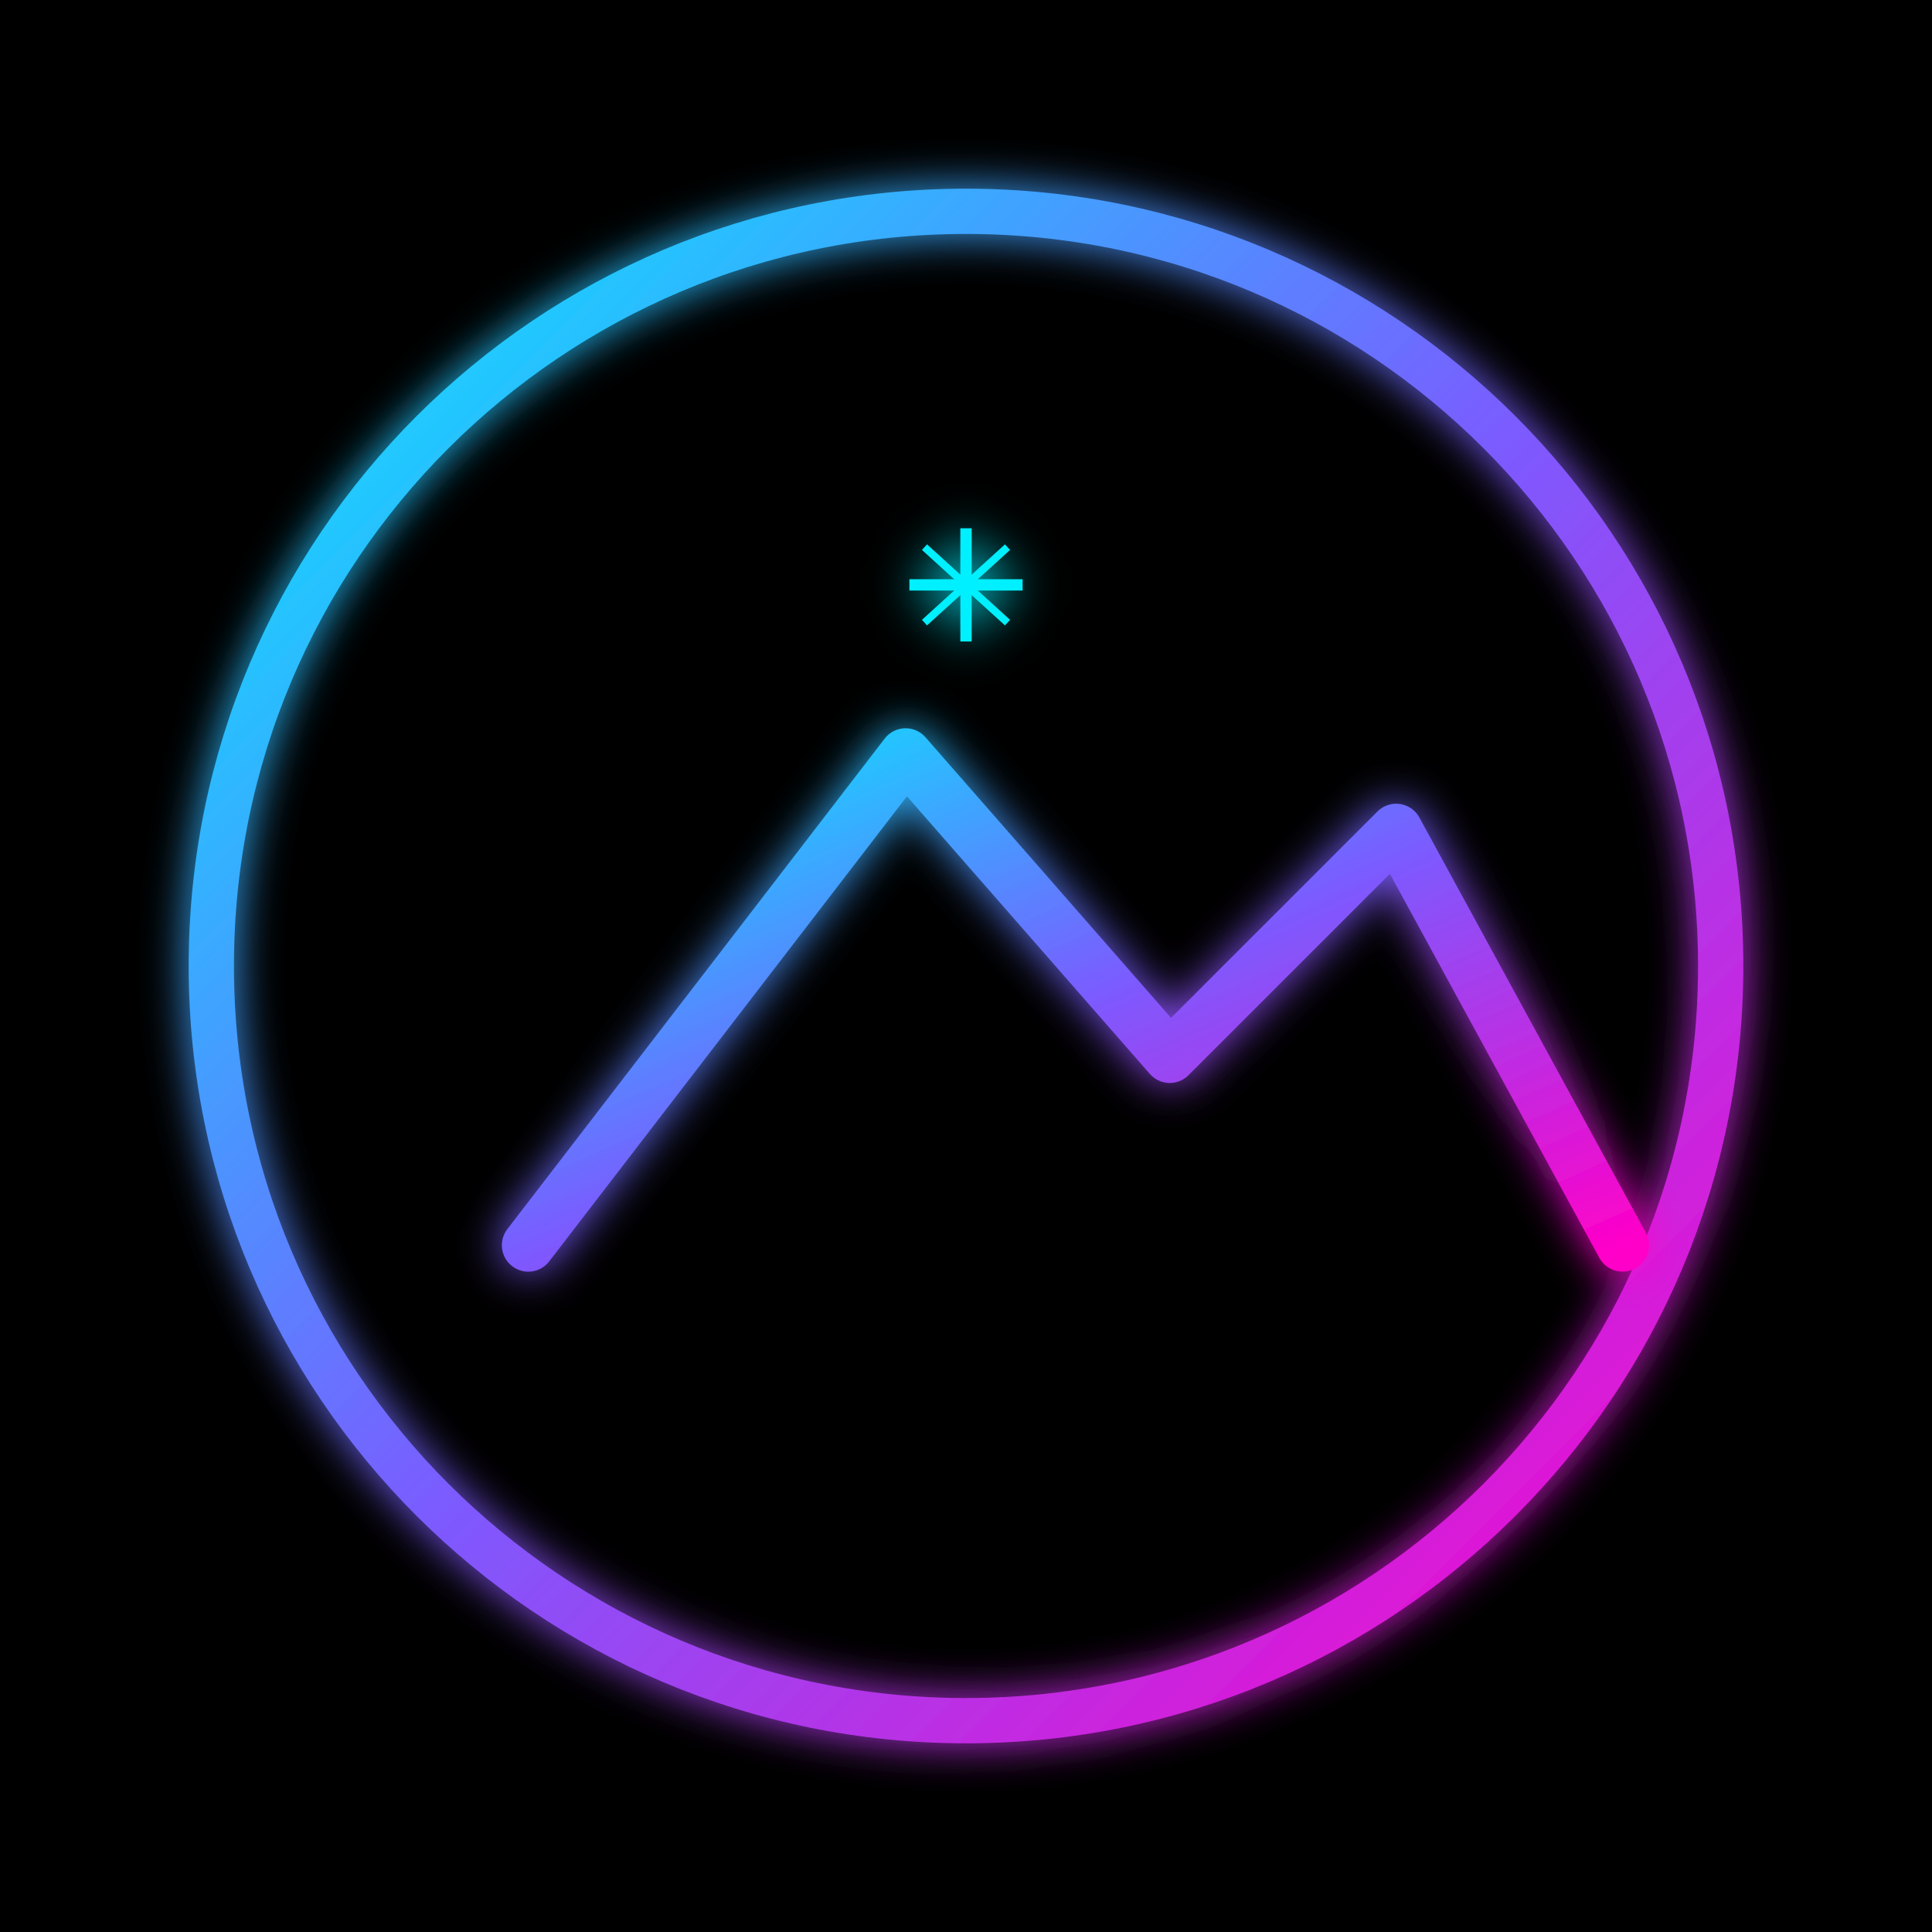
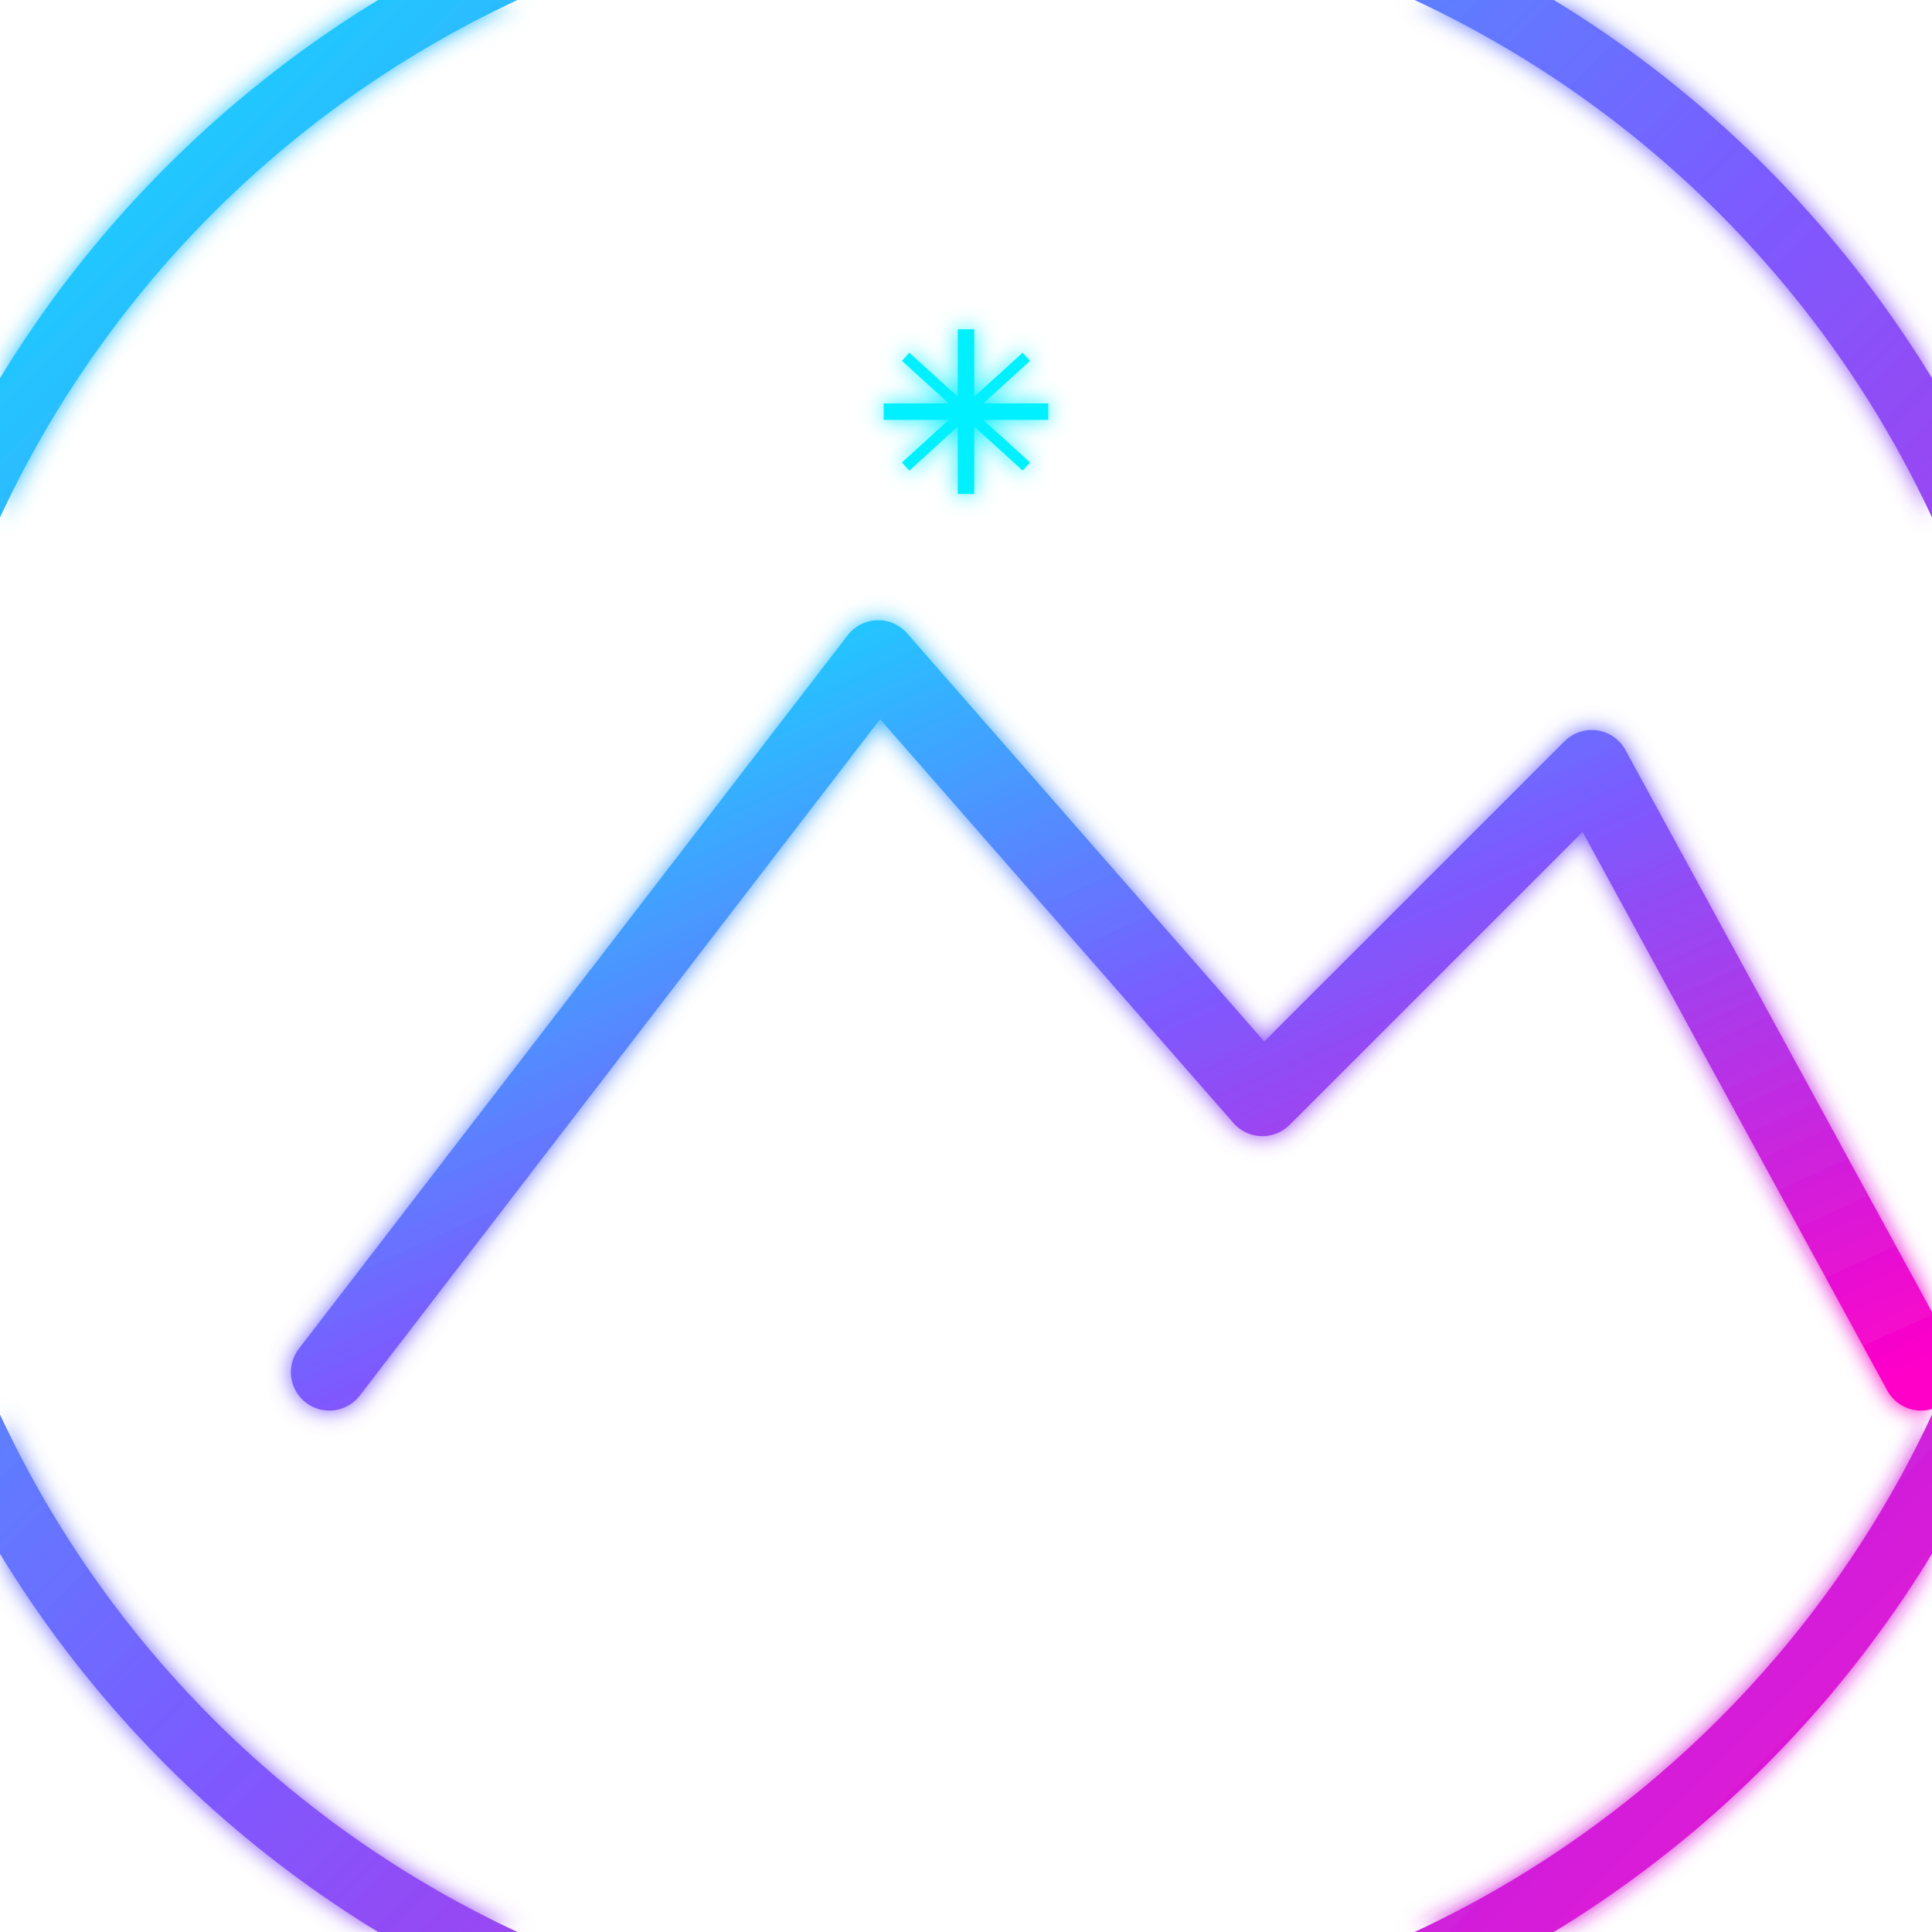
- <svg xmlns="http://www.w3.org/2000/svg" width="512" height="512" viewBox="0 0 512 512">
+ <svg xmlns="http://www.w3.org/2000/svg" width="512" height="512" viewBox="80 80 352 352">
  <defs>
    <linearGradient id="neonGradient" x1="0%" y1="0%" x2="100%" y2="100%">
      <stop offset="0%" stop-color="#00f0ff" />
      <stop offset="50%" stop-color="#7a5cff" />
      <stop offset="100%" stop-color="#ff00c8" />
    </linearGradient>
    <filter id="glow" x="-50%" y="-50%" width="200%" height="200%">
-       <feGaussianBlur stdDeviation="6" result="blur" />
+       <feGaussianBlur stdDeviation="2" result="blur" />
      <feMerge>
        <feMergeNode in="blur" />
        <feMergeNode in="SourceGraphic" />
      </feMerge>
    </filter>
  </defs>
-   <rect width="512" height="512" fill="#000000" />
  <circle cx="256" cy="256" r="200" stroke="url(#neonGradient)" stroke-width="12" fill="none" filter="url(#glow)" />
  <path d="M140 330 L240 200 L310 280 L370 220 L430 330" stroke="url(#neonGradient)" stroke-width="14" fill="none" stroke-linecap="round" stroke-linejoin="round" filter="url(#glow)" />
  <g filter="url(#glow)">
    <line x1="256" y1="140" x2="256" y2="170" stroke="#00f0ff" stroke-width="3" />
    <line x1="241" y1="155" x2="271" y2="155" stroke="#00f0ff" stroke-width="3" />
    <line x1="245" y1="145" x2="267" y2="165" stroke="#00f0ff" stroke-width="2" />
    <line x1="267" y1="145" x2="245" y2="165" stroke="#00f0ff" stroke-width="2" />
  </g>
</svg>
